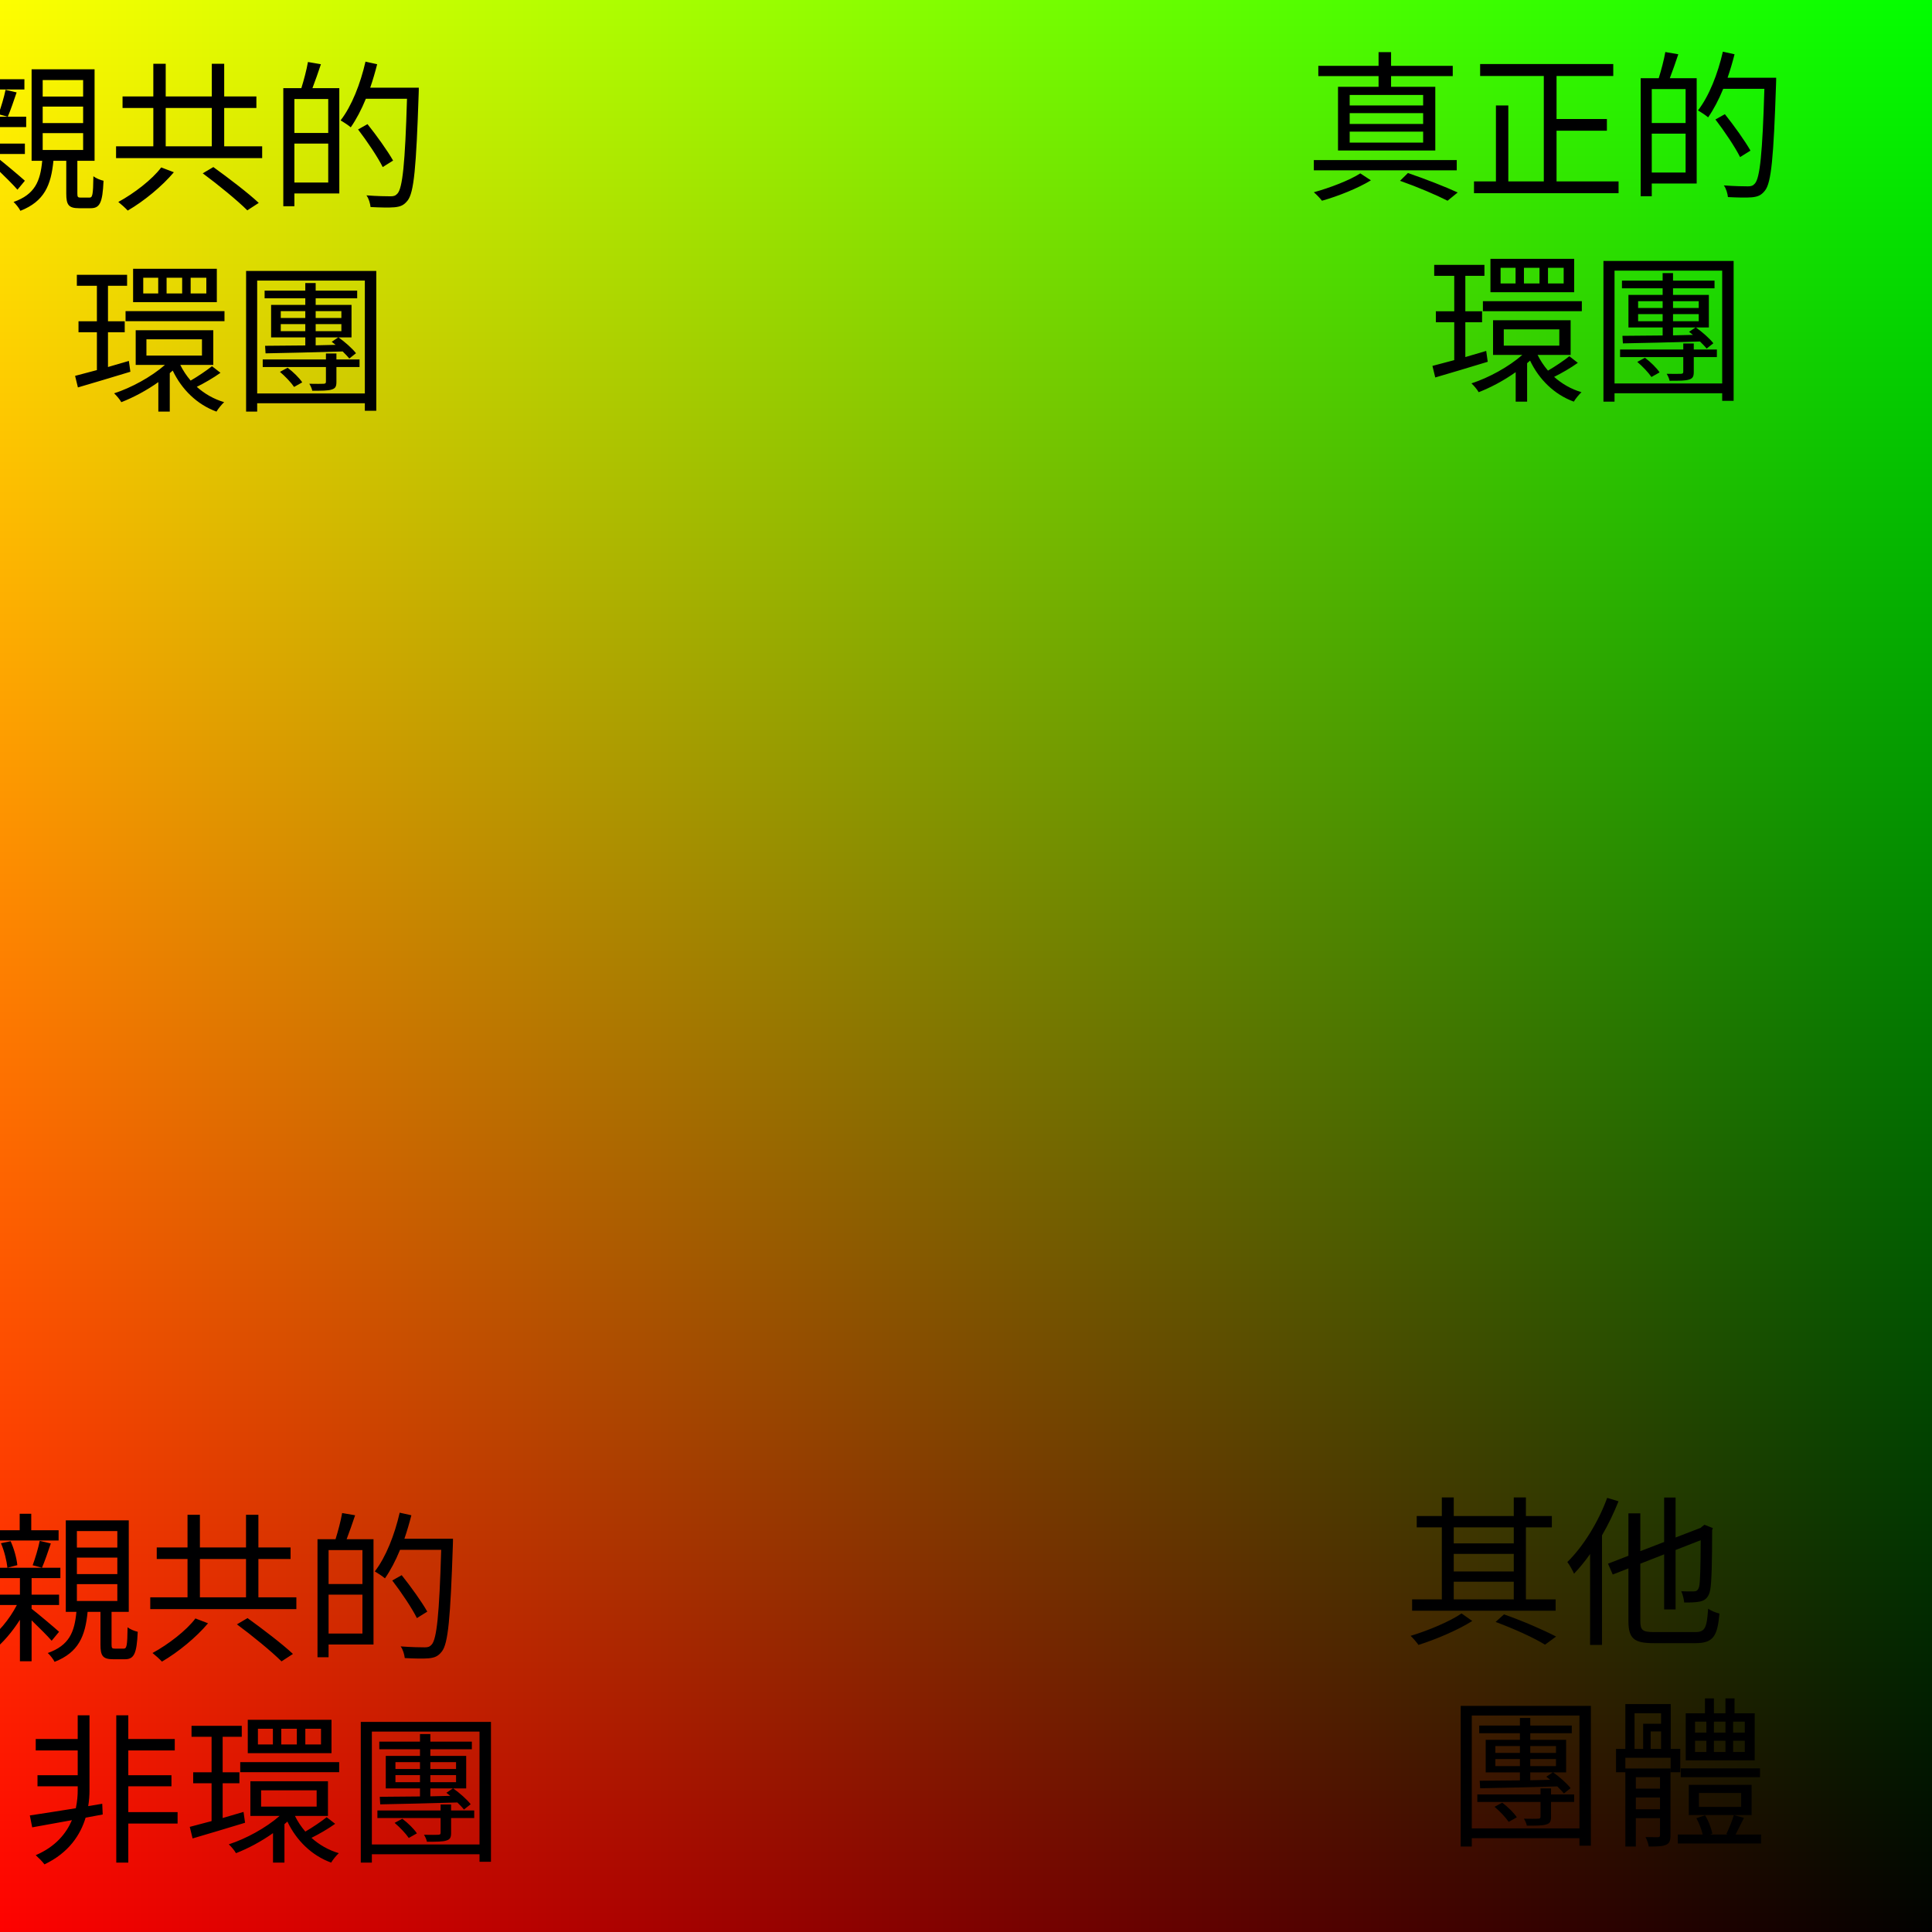
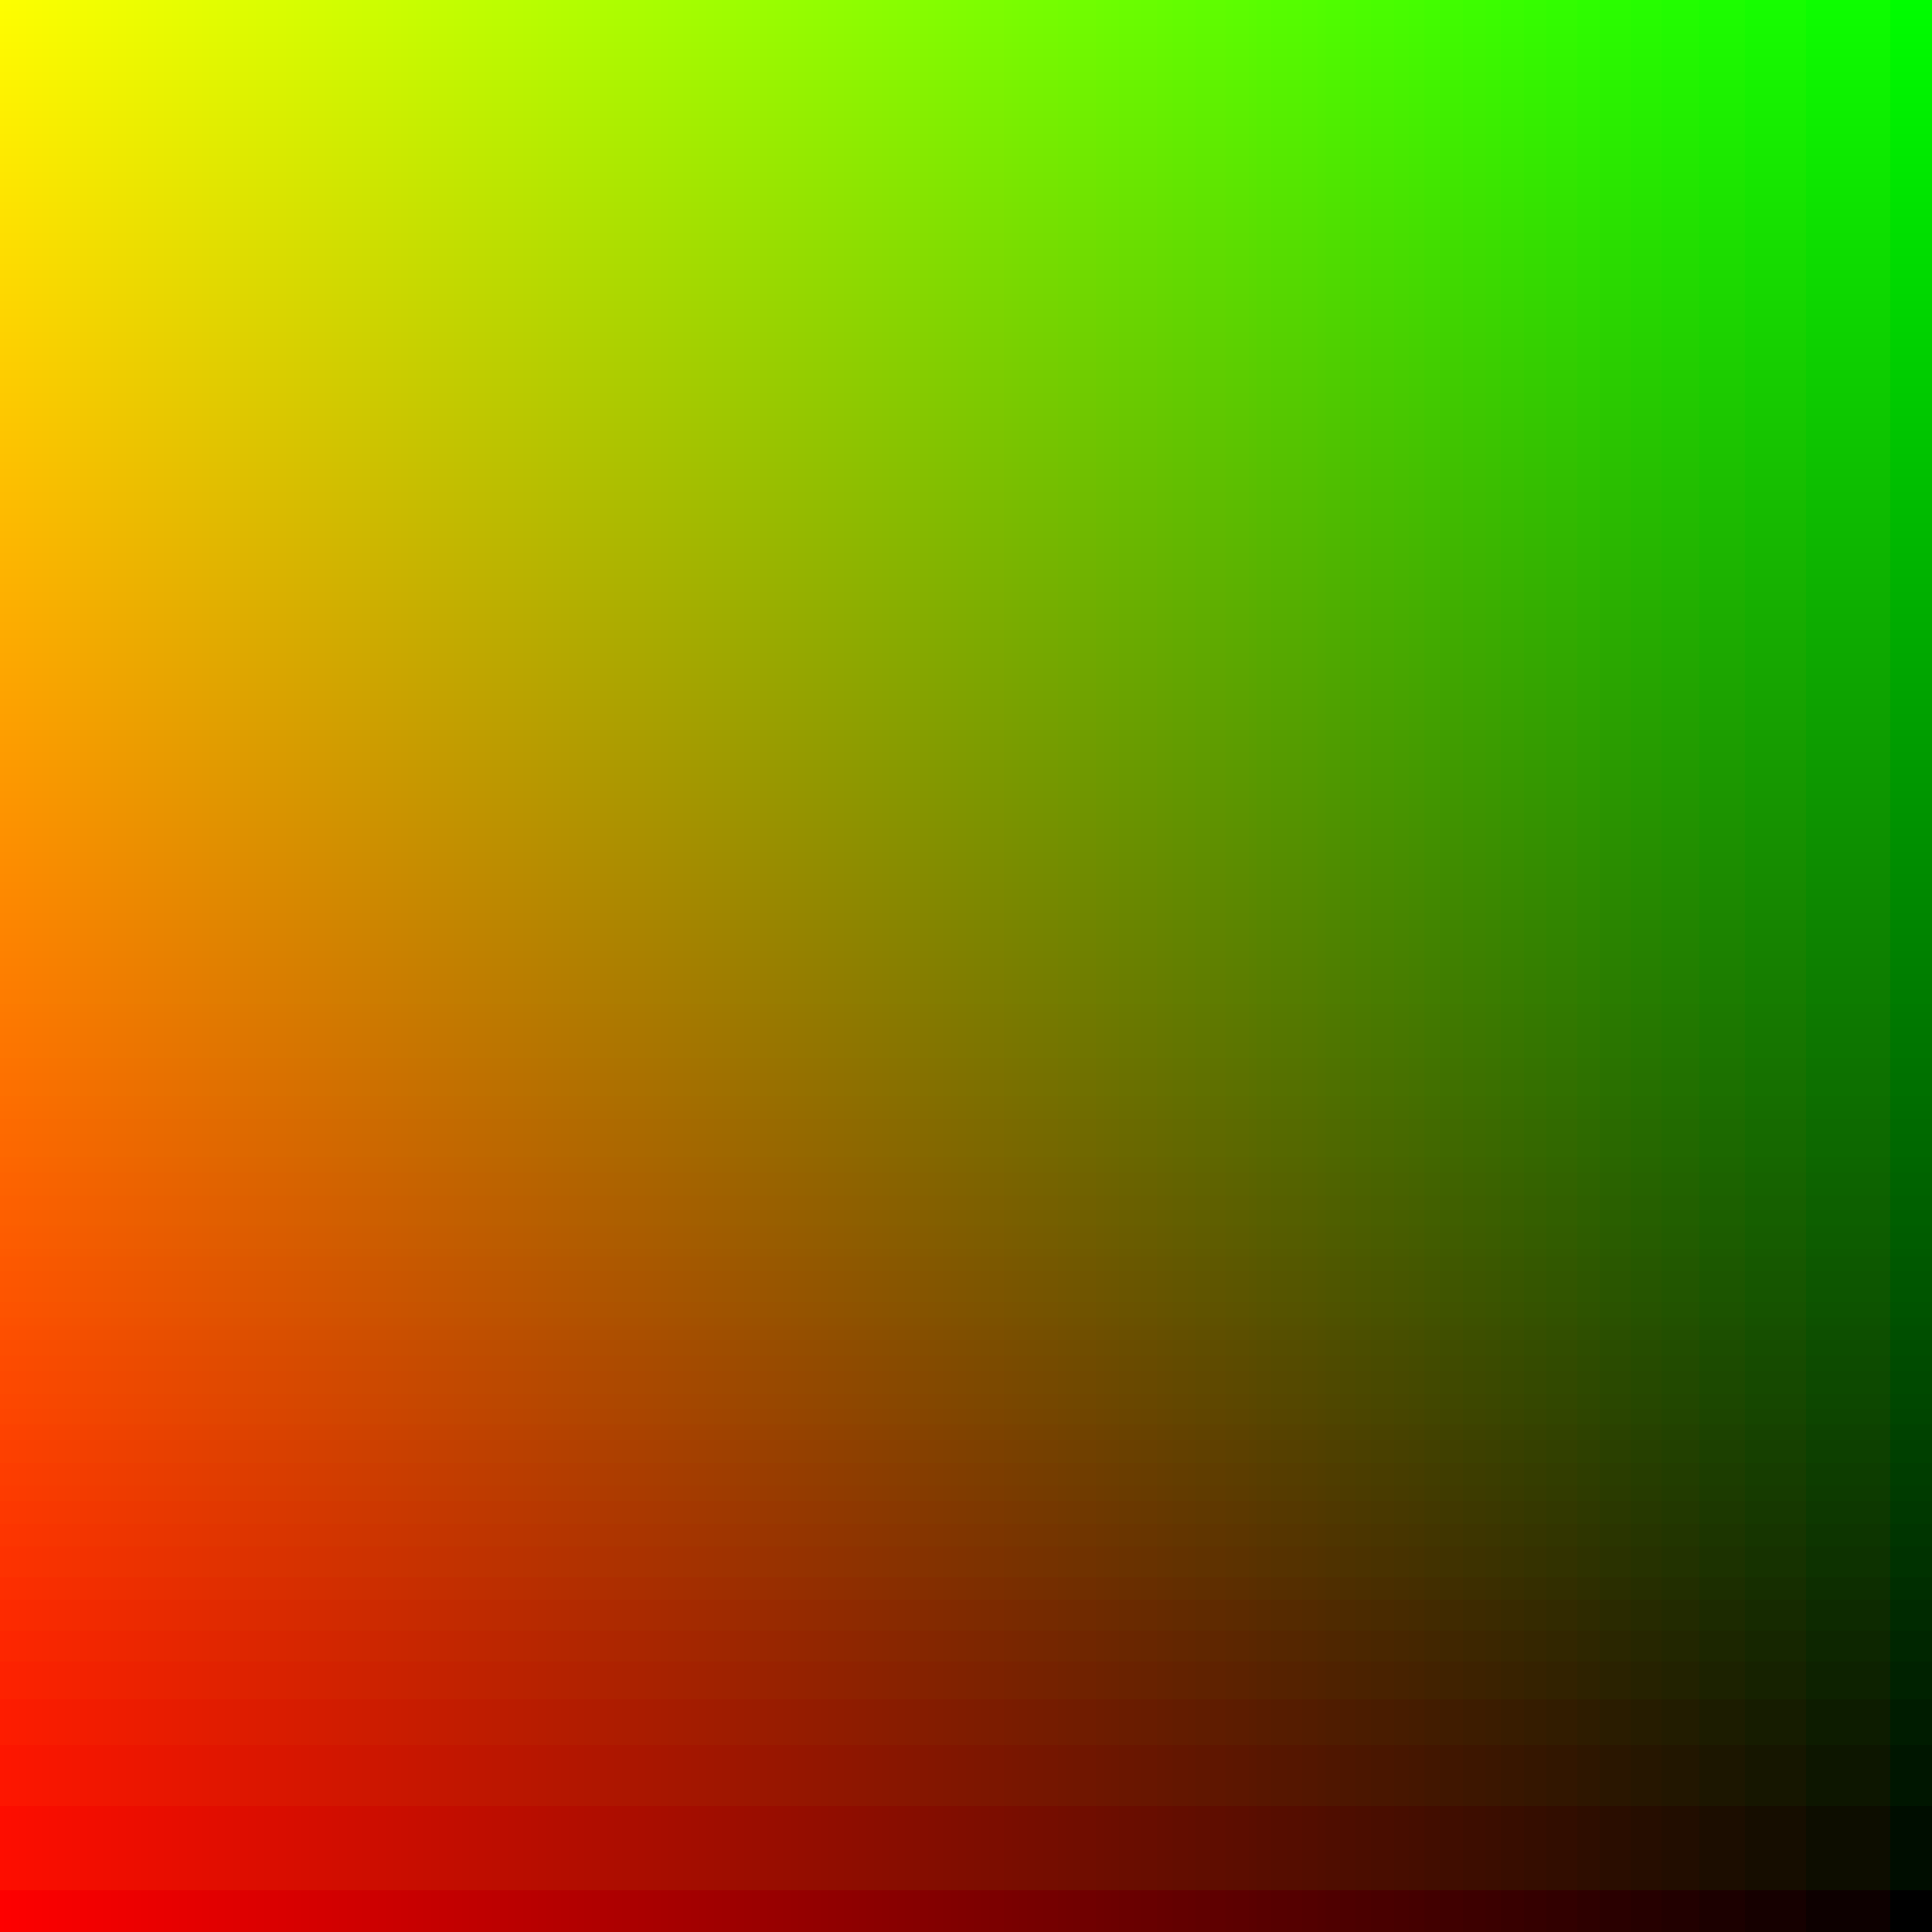
- <svg xmlns="http://www.w3.org/2000/svg" width="256" height="256" viewBox="0 0 256 256" version="1.1" id="svg18">
-   <defs id="defs12">
-     <linearGradient id="redHorizontal" x1="0%" y1="0%" x2="100%" y2="0%">
-       <stop offset="0%" style="stop-color:rgb(255,0,0);stop-opacity:1" id="stop2" />
-       <stop offset="100%" style="stop-color:rgb(0,0,0);stop-opacity:1" id="stop4" />
+ <svg xmlns="http://www.w3.org/2000/svg" xmlns:xlink="http://www.w3.org/1999/xlink" width="256" height="256" viewBox="0 0 256 256" preserveAspectRatio="xMidYMid meet">
+   <defs>
+     <linearGradient id="gradR" x1="0%" y1="0%" x2="100%" y2="0%">
+       <stop offset="0%" stop-color="#ff0000" />
+       <stop offset="100%" stop-color="#000000" />
    </linearGradient>
-     <linearGradient id="greenVertical" x1="0%" y1="0%" x2="0%" y2="100%">
-       <stop offset="0%" style="stop-color:rgb(0,255,0);stop-opacity:1" id="stop7" />
-       <stop offset="100%" style="stop-color:rgb(0,0,0);stop-opacity:1" id="stop9" />
+     <linearGradient id="gradG" x1="0%" y1="0%" x2="0%" y2="100%">
+       <stop offset="0%" stop-color="#00ff00" />
+       <stop offset="100%" stop-color="#000000" />
    </linearGradient>
+     <filter id="additiveCombine" x="0" y="0" width="256" height="256" filterUnits="userSpaceOnUse">
+       <feImage xlink:href="#rectG" result="greenLayer" />
+       <feComposite in="SourceGraphic" in2="greenLayer" operator="arithmetic" k1="0" k2="1" k3="1" k4="0" />
+     </filter>
  </defs>
-   <rect x="0" y="0" width="100%" height="100%" fill="url(#redHorizontal)" id="rect14" />
-   <rect x="0" y="0" width="100%" height="100%" fill="url(#greenVertical)" style="mix-blend-mode: screen;" id="rect16" />
-   <text xml:space="preserve" style="font-size:21.333px;font-family:'AR PL UKai TW';-inkscape-font-specification:'AR PL UKai TW';text-align:center;text-anchor:middle;fill:#000001;fill-opacity:1;stroke:none" x="218.738" y="24.848" id="text303">
-     <tspan x="218.738" y="24.848" style="font-size:21.333px;fill:#000001;fill-opacity:1;stroke:none" id="tspan1064">真正的</tspan>
-     <tspan x="218.738" y="51.515" style="font-size:21.333px;fill:#000001;fill-opacity:1;stroke:none" id="tspan1296">環團</tspan>
-   </text>
-   <text xml:space="preserve" style="font-size:21.333px;font-family:'AR PL UKai TW';-inkscape-font-specification:'AR PL UKai TW';text-align:center;text-anchor:middle;fill:#000001;fill-opacity:1;stroke:none" x="38.884" y="26.167" id="text303-5">
-     <tspan x="38.884" y="26.167" style="font-size:21.333px;fill:#000001;fill-opacity:1;stroke:none" id="tspan1064-5">親共的</tspan>
-     <tspan x="38.884" y="52.834" style="font-size:21.333px;fill:#000001;fill-opacity:1;stroke:none" id="tspan1292">環團</tspan>
-   </text>
-   <text xml:space="preserve" style="font-size:21.333px;font-family:'AR PL UKai TW';-inkscape-font-specification:'AR PL UKai TW';text-align:center;text-anchor:middle;fill:#000001;fill-opacity:1;stroke:none" x="43.412" y="218.436" id="text303-5-6">
-     <tspan x="43.412" y="218.436" style="font-size:21.333px;fill:#000001;fill-opacity:1;stroke:none" id="tspan1064-5-2">親共的</tspan>
-     <tspan x="43.412" y="245.103" style="font-size:21.333px;fill:#000001;fill-opacity:1;stroke:none" id="tspan1292-9">非環團</tspan>
-   </text>
-   <text xml:space="preserve" style="font-size:21.333px;font-family:'AR PL UKai TW';-inkscape-font-specification:'AR PL UKai TW';text-align:center;text-anchor:middle;fill:#000001;fill-opacity:1;stroke:none" x="221.156" y="216.306" id="text303-5-6-3">
-     <tspan x="221.156" y="216.306" style="font-size:21.333px;fill:#000001;fill-opacity:1;stroke:none" id="tspan1064-5-2-6">其他</tspan>
-     <tspan x="221.156" y="242.973" style="font-size:21.333px;fill:#000001;fill-opacity:1;stroke:none" id="tspan1292-9-7">團體</tspan>
-   </text>
+   <g style="display:none;">
+     <rect id="rectG" width="256" height="256" fill="url(#gradG)" />
+   </g>
+   <rect width="256" height="256" fill="url(#gradR)" filter="url(#additiveCombine)" />
</svg>
